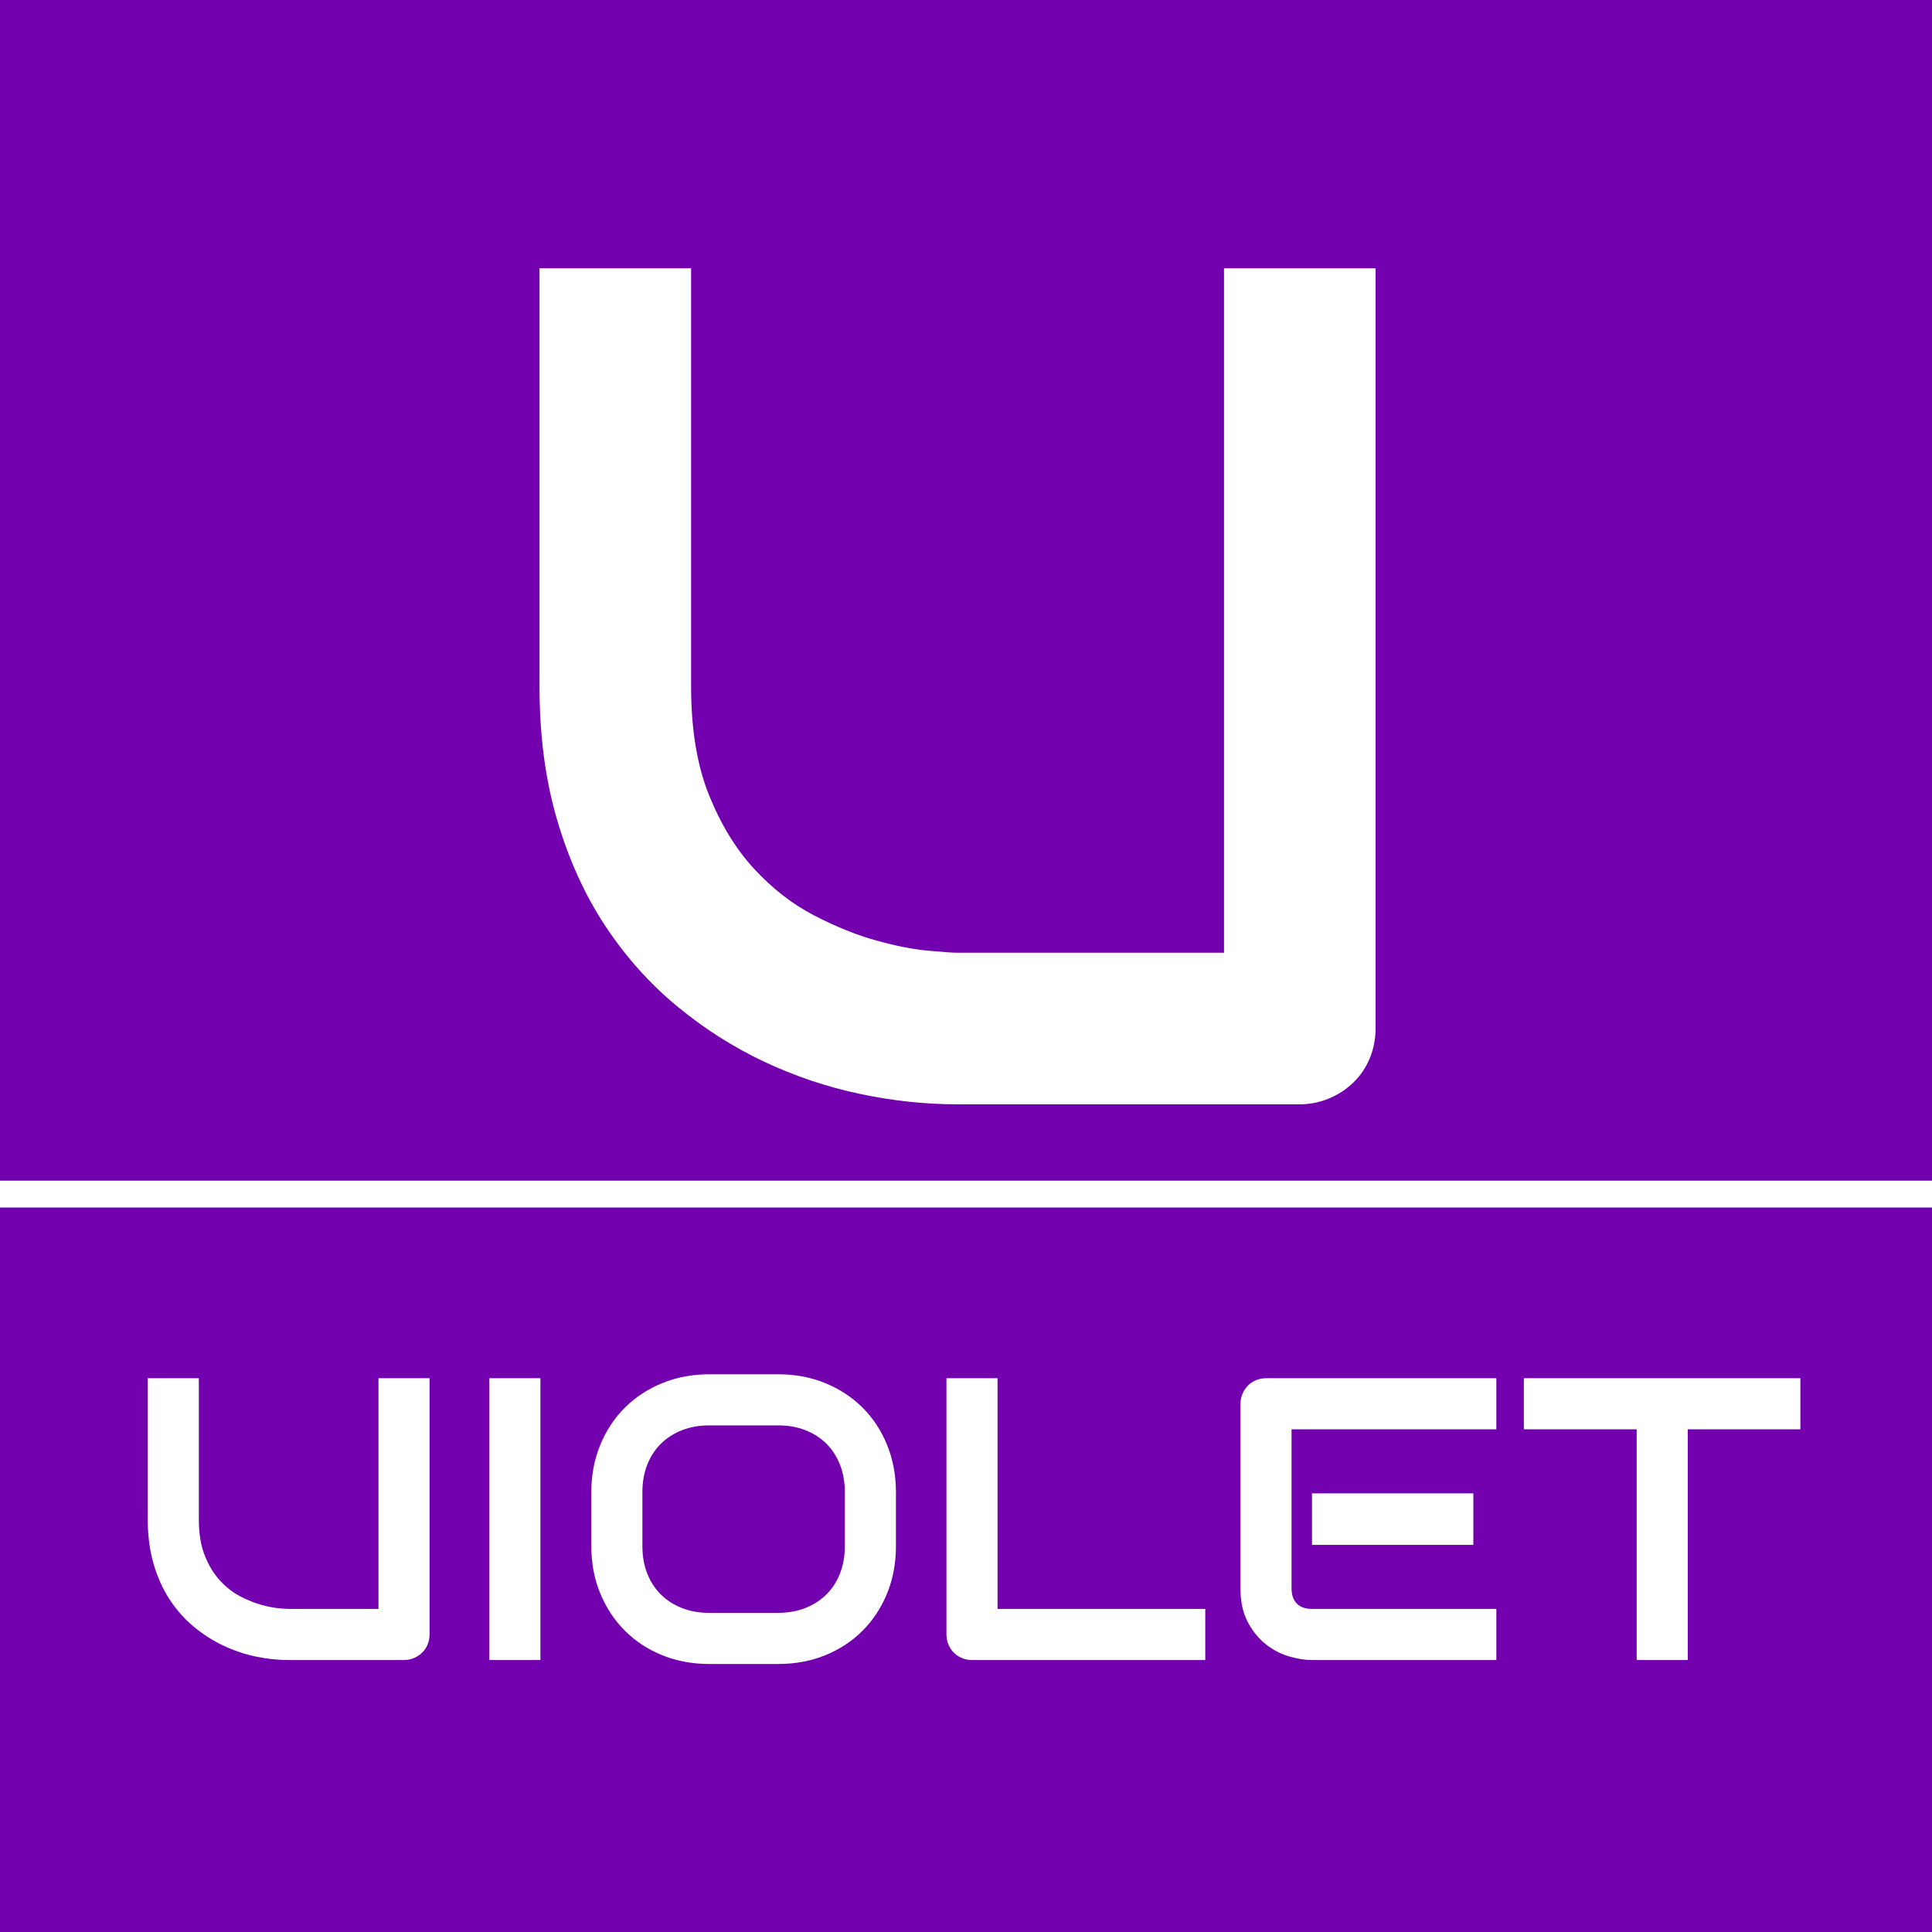
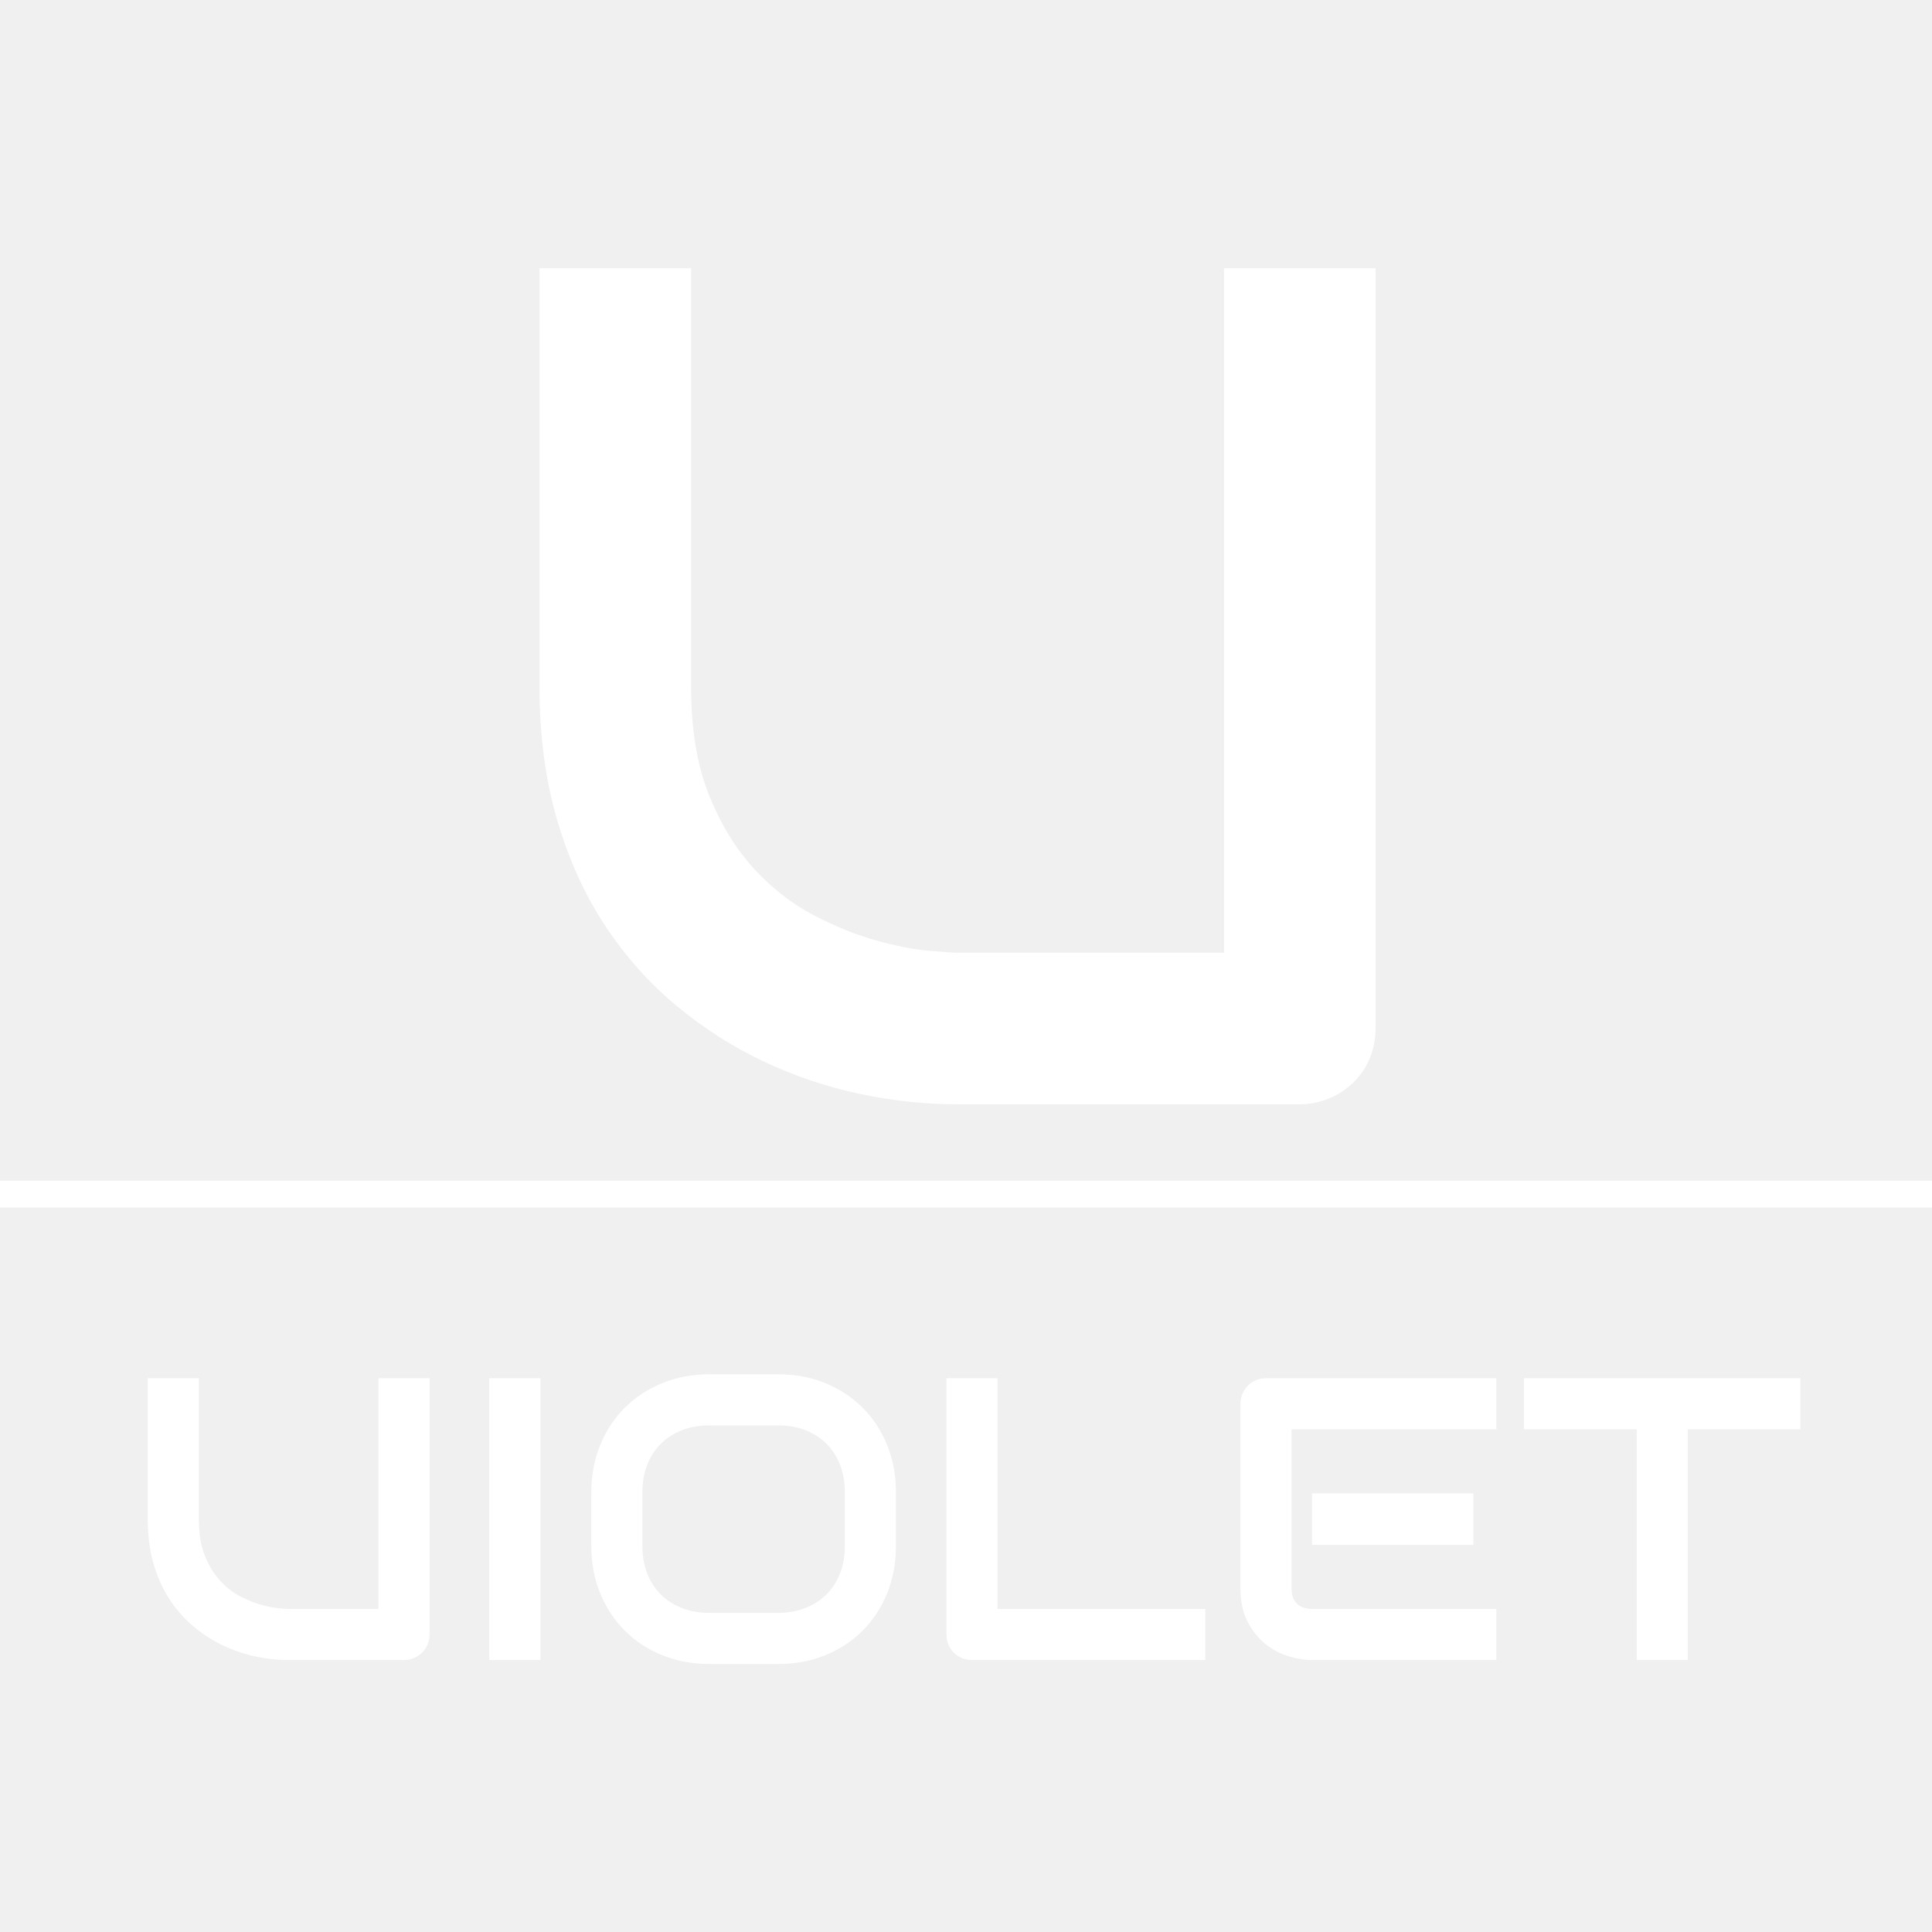
<svg xmlns="http://www.w3.org/2000/svg" viewBox="0 0 144 144" width="144" height="144">
-   <rect x="0" y="0" width="144" height="144" fill="#7300AF" />
  <g transform="translate(34.5,-6.69)">
    <path fill="#ffffff" d="M68.029 26.683L68.029 83.307Q68.029 84.524 67.594 85.567Q67.159 86.610 66.377 87.370Q65.595 88.131 64.552 88.565Q63.509 89 62.336 89L36.870 89Q33.263 89 29.569 88.218Q25.875 87.436 22.420 85.806Q18.966 84.176 15.924 81.656Q12.882 79.135 10.600 75.680Q8.319 72.226 7.015 67.771Q5.711 63.317 5.711 57.841L5.711 26.683L17.010 26.683L17.010 57.841Q17.010 62.622 18.335 65.924Q19.661 69.227 21.703 71.443Q23.746 73.660 26.179 74.920Q28.613 76.180 30.808 76.789Q33.002 77.397 34.675 77.549Q36.348 77.701 36.870 77.701L56.730 77.701L56.730 26.683" />
  </g>
  <rect x="0" y="88" width="144" height="2" fill="#ffffff" />
  <g transform="translate(6,93.73)">
    <path fill="#ffffff" d="M26.017 8.994L26.017 28.081Q26.017 28.491 25.871 28.843Q25.724 29.194 25.460 29.451Q25.197 29.707 24.845 29.854Q24.494 30 24.098 30L15.514 30Q14.298 30 13.053 29.736Q11.808 29.473 10.644 28.923Q9.479 28.374 8.454 27.524Q7.428 26.675 6.659 25.510Q5.890 24.346 5.451 22.844Q5.011 21.343 5.011 19.497L5.011 8.994L8.820 8.994L8.820 19.497Q8.820 21.108 9.267 22.222Q9.713 23.335 10.402 24.082Q11.090 24.829 11.911 25.254Q12.731 25.679 13.471 25.884Q14.210 26.089 14.774 26.140Q15.338 26.191 15.514 26.191L22.208 26.191L22.208 8.994L26.017 8.994M34.279 8.994L34.279 30L30.470 30L30.470 8.994L34.279 8.994M60.778 17.490L60.778 21.504Q60.778 23.423 60.119 25.034Q59.459 26.646 58.288 27.817Q57.116 28.989 55.512 29.641Q53.908 30.293 52.018 30.293L46.862 30.293Q44.972 30.293 43.361 29.641Q41.750 28.989 40.578 27.817Q39.406 26.646 38.739 25.034Q38.073 23.423 38.073 21.504L38.073 17.490Q38.073 15.586 38.739 13.967Q39.406 12.349 40.578 11.184Q41.750 10.020 43.361 9.360Q44.972 8.701 46.862 8.701L52.018 8.701Q53.908 8.701 55.512 9.360Q57.116 10.020 58.288 11.184Q59.459 12.349 60.119 13.967Q60.778 15.586 60.778 17.490M56.969 21.504L56.969 17.490Q56.969 16.362 56.610 15.447Q56.251 14.531 55.600 13.879Q54.948 13.228 54.032 12.869Q53.117 12.510 52.018 12.510L46.862 12.510Q45.749 12.510 44.833 12.869Q43.917 13.228 43.258 13.879Q42.599 14.531 42.240 15.447Q41.881 16.362 41.881 17.490L41.881 21.504Q41.881 22.632 42.240 23.547Q42.599 24.463 43.258 25.115Q43.917 25.767 44.833 26.125Q45.749 26.484 46.862 26.484L51.989 26.484Q53.102 26.484 54.018 26.125Q54.933 25.767 55.592 25.115Q56.251 24.463 56.610 23.547Q56.969 22.632 56.969 21.504M83.834 26.191L83.834 30L66.461 30Q66.051 30 65.700 29.854Q65.348 29.707 65.092 29.451Q64.835 29.194 64.689 28.843Q64.542 28.491 64.542 28.081L64.542 8.994L68.351 8.994L68.351 26.191L83.834 26.191M103.815 17.578L103.815 21.416L91.789 21.416L91.789 17.578L103.815 17.578M105.529 26.191L105.529 30L91.789 30Q90.998 30 90.060 29.722Q89.123 29.443 88.324 28.806Q87.526 28.169 86.991 27.151Q86.457 26.133 86.457 24.653L86.457 10.913Q86.457 10.518 86.603 10.166Q86.750 9.814 87.006 9.551Q87.262 9.287 87.614 9.141Q87.965 8.994 88.375 8.994L105.529 8.994L105.529 12.803L90.265 12.803L90.265 24.653Q90.265 25.400 90.661 25.796Q91.056 26.191 91.818 26.191L105.529 26.191M128.190 8.994L128.190 12.803L119.796 12.803L119.796 30L115.988 30L115.988 12.803L107.580 12.803L107.580 8.994" />
  </g>
</svg>
